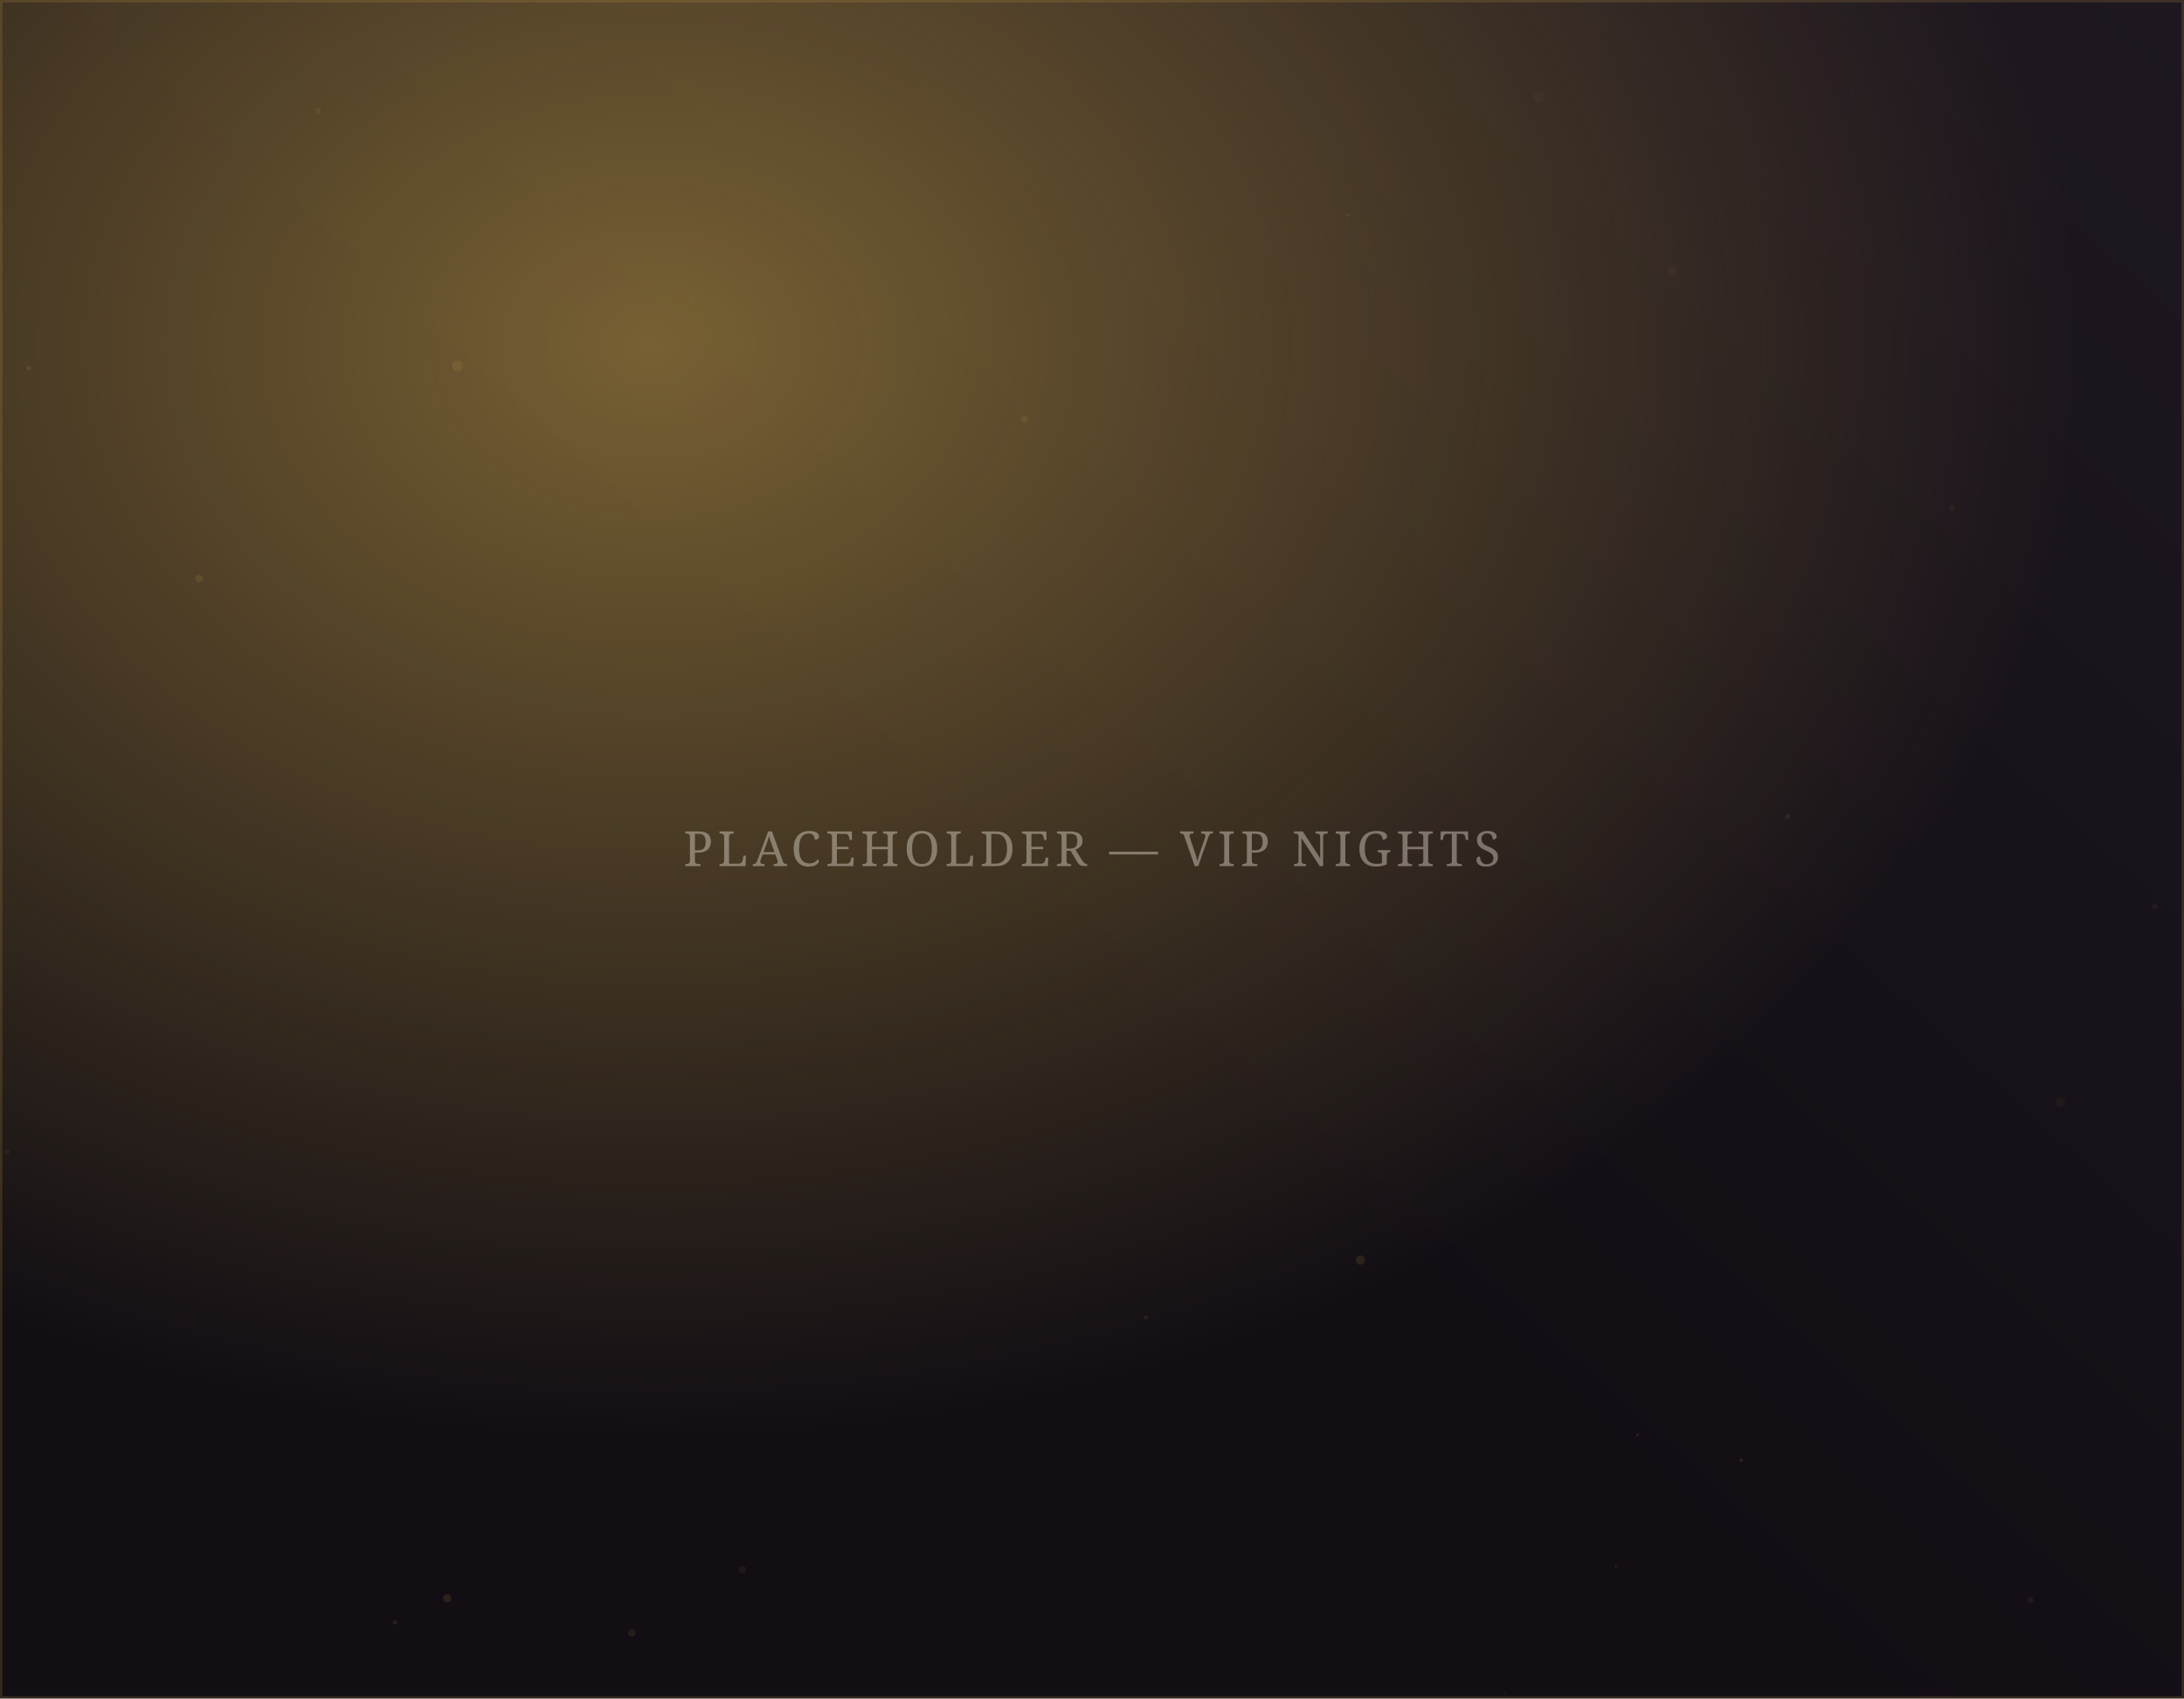
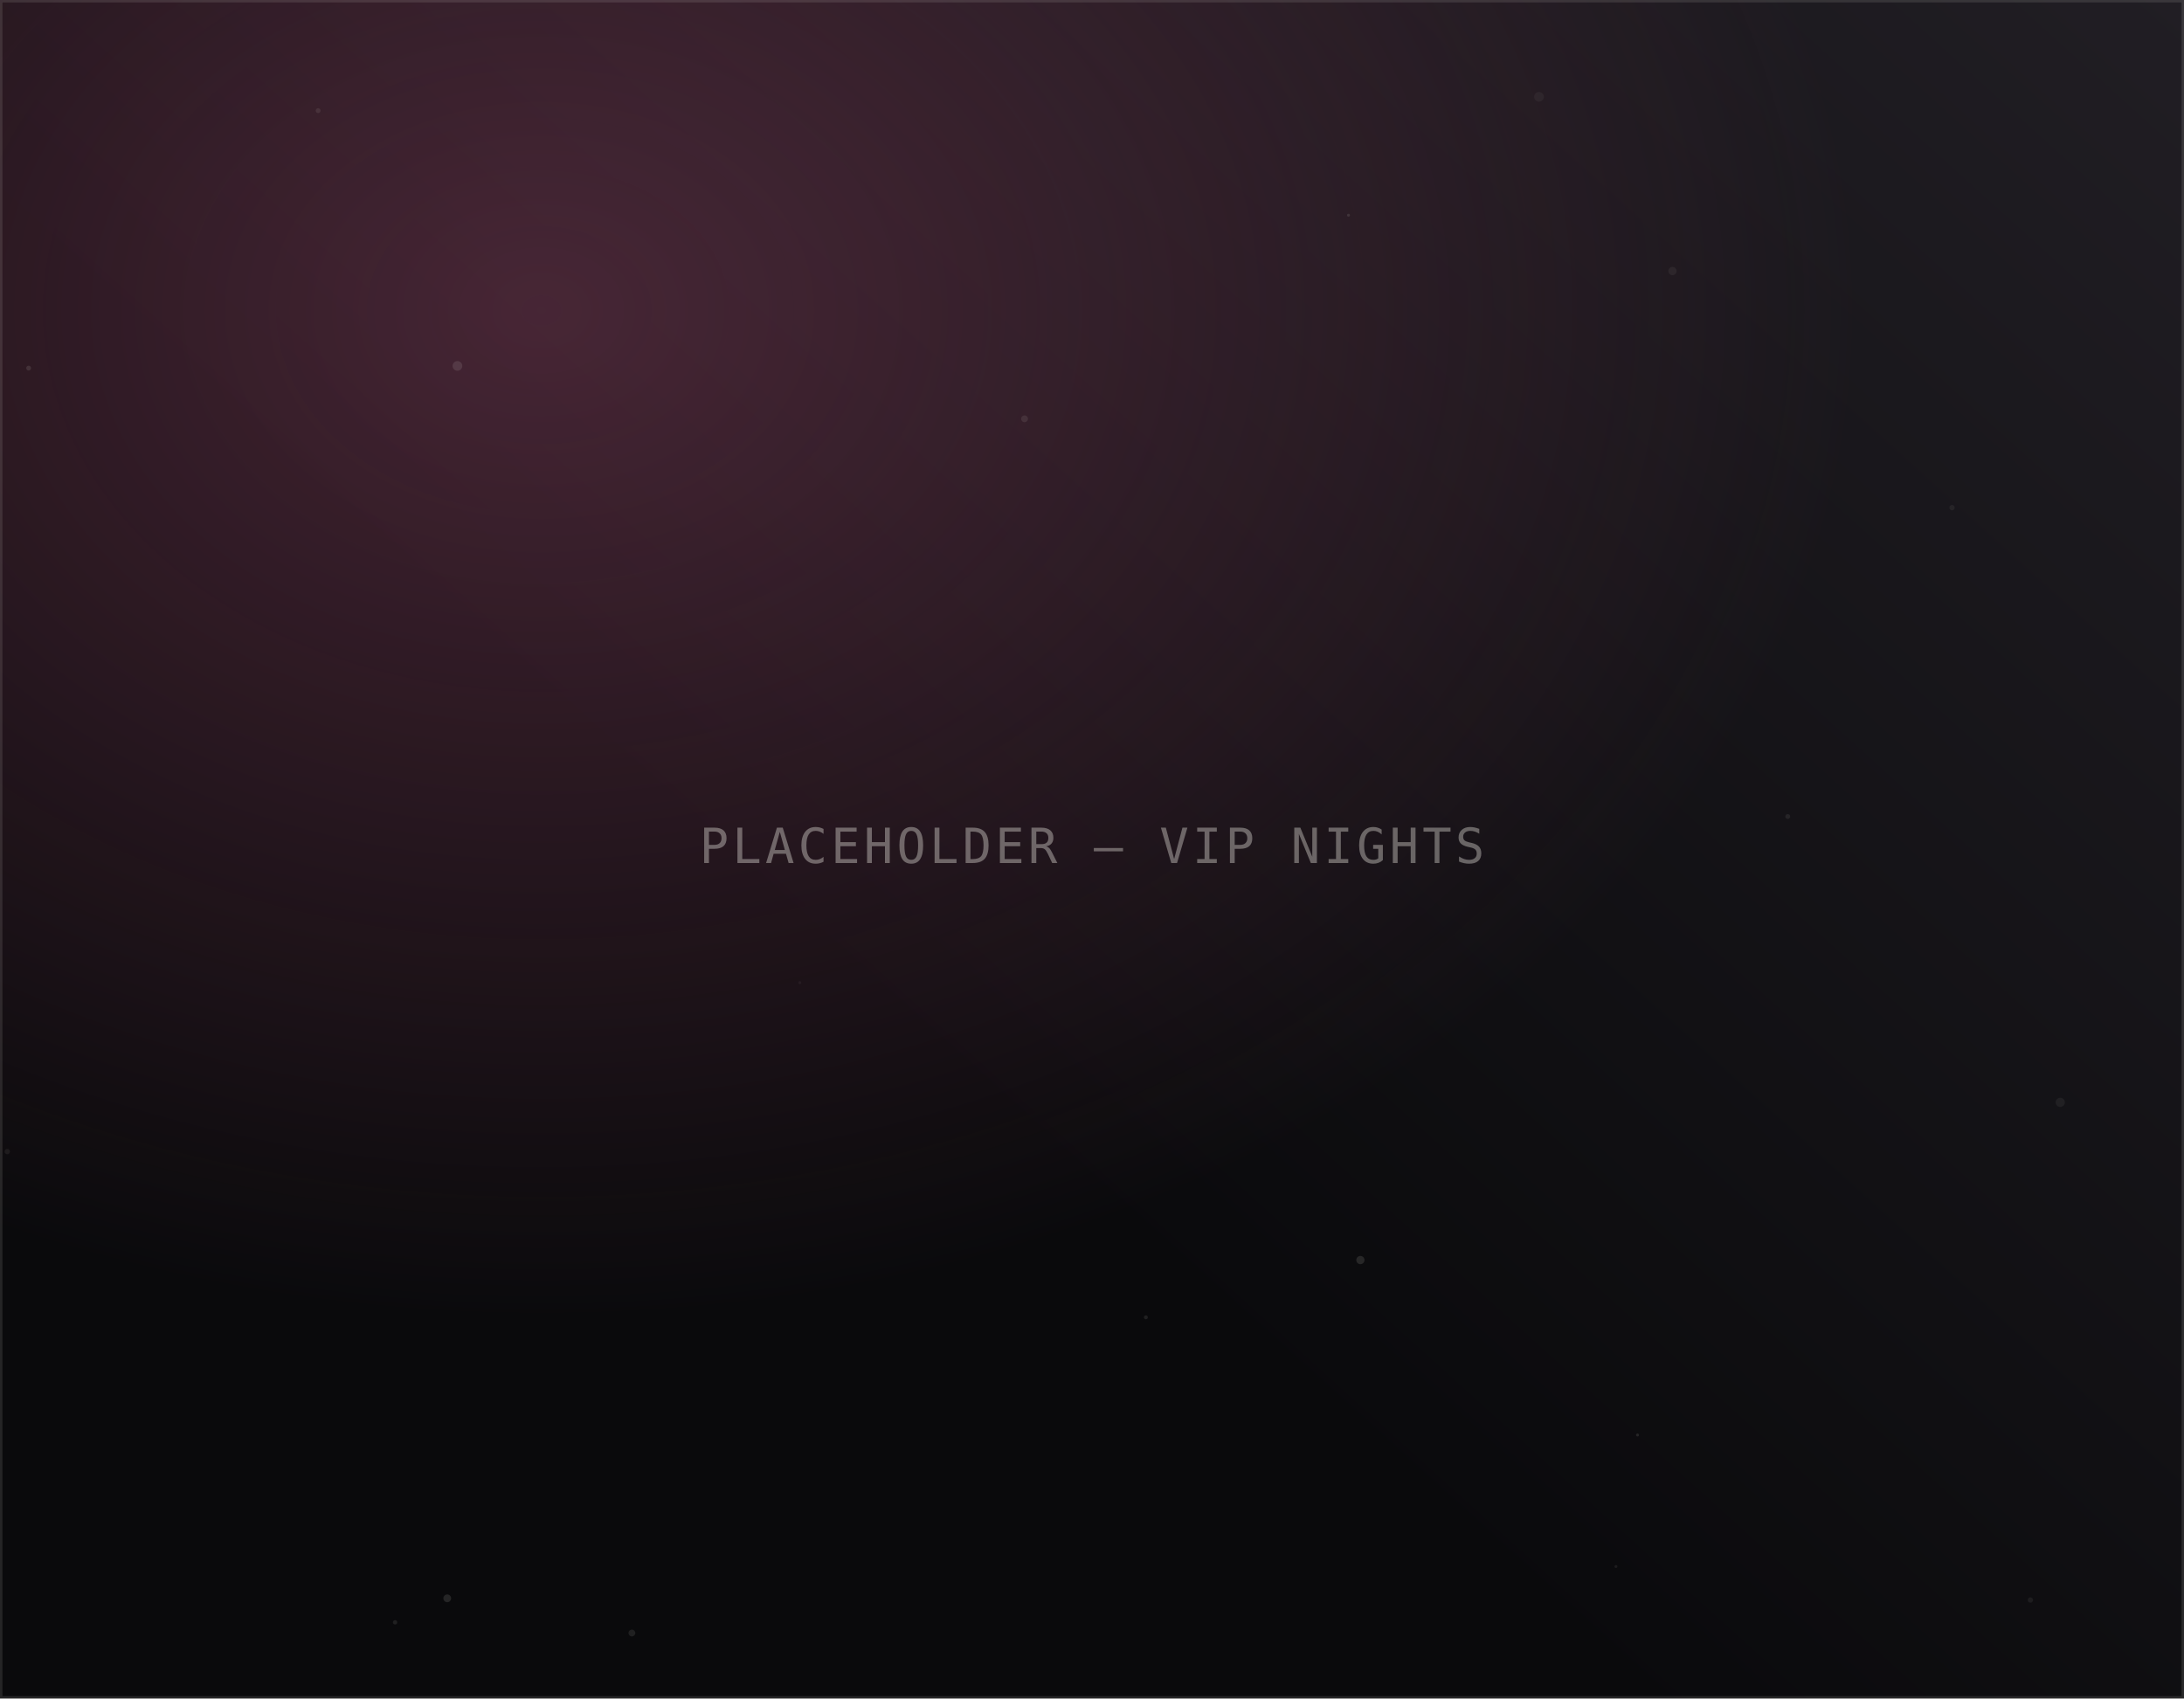
<svg xmlns="http://www.w3.org/2000/svg" viewBox="0 0 900 700" width="900" height="700" role="img" aria-label="PLACEHOLDER — VIP NIGHTS">
  <defs>
    <linearGradient id="g" x1="0%" y1="0%" x2="100%" y2="100%" gradientTransform="rotate(95 0.5 0.5)">
-       <stop offset="0%" stop-color="#1E1720" />
-       <stop offset="55%" stop-color="#120E14" />
-       <stop offset="100%" stop-color="#120E14" />
+       <stop offset="0%" stop-color="#211E24" />
+       <stop offset="60%" stop-color="#0A0A0C" />
+       <stop offset="100%" stop-color="#0A0A0C" />
    </linearGradient>
-     <radialGradient id="glow" cx="30%" cy="20%" r="65%">
-       <stop offset="0%" stop-color="#C9A24B" stop-opacity="0.55" />
-       <stop offset="100%" stop-color="#C9A24B" stop-opacity="0" />
+     <radialGradient id="glow" cx="25%" cy="18%" r="60%">
+       <stop offset="0%" stop-color="#9C4A6C" stop-opacity="0.4" />
+       <stop offset="100%" stop-color="#9C4A6C" stop-opacity="0" />
    </radialGradient>
  </defs>
  <rect width="900" height="700" fill="url(#g)" />
  <rect width="900" height="700" fill="url(#glow)" />
-   <circle cx="560.6" cy="519.3" r="1.9" fill="#C9A24B" opacity="0.13" />
-   <circle cx="665.9" cy="645.6" r="0.6" fill="#C9A24B" opacity="0.09" />
-   <circle cx="849.0" cy="454.3" r="2.0" fill="#C9A24B" opacity="0.05" />
-   <circle cx="422.2" cy="172.6" r="1.5" fill="#C9A24B" opacity="0.10" />
-   <circle cx="11.8" cy="151.7" r="1.0" fill="#C9A24B" opacity="0.13" />
-   <circle cx="689.2" cy="111.7" r="1.9" fill="#C9A24B" opacity="0.05" />
-   <circle cx="555.7" cy="88.7" r="0.6" fill="#C9A24B" opacity="0.13" />
-   <circle cx="188.5" cy="150.8" r="2.2" fill="#C9A24B" opacity="0.13" />
-   <circle cx="260.4" cy="673.0" r="1.5" fill="#C9A24B" opacity="0.11" />
-   <circle cx="184.3" cy="658.7" r="1.7" fill="#C9A24B" opacity="0.14" />
-   <circle cx="804.4" cy="209.2" r="1.2" fill="#C9A24B" opacity="0.06" />
-   <circle cx="131.1" cy="45.6" r="1.1" fill="#C9A24B" opacity="0.10" />
-   <circle cx="3.0" cy="474.6" r="1.1" fill="#C9A24B" opacity="0.07" />
-   <circle cx="736.7" cy="336.5" r="1.1" fill="#C9A24B" opacity="0.09" />
-   <circle cx="634.2" cy="39.9" r="2.2" fill="#C9A24B" opacity="0.04" />
-   <circle cx="674.8" cy="591.4" r="0.6" fill="#C9A24B" opacity="0.12" />
-   <circle cx="329.6" cy="405.0" r="0.6" fill="#C9A24B" opacity="0.04" />
-   <circle cx="162.8" cy="668.6" r="0.9" fill="#C9A24B" opacity="0.12" />
-   <circle cx="836.7" cy="659.4" r="1.2" fill="#C9A24B" opacity="0.08" />
-   <circle cx="472.2" cy="542.9" r="0.8" fill="#C9A24B" opacity="0.11" />
-   <circle cx="717.5" cy="601.8" r="0.7" fill="#C9A24B" opacity="0.13" />
-   <circle cx="82.1" cy="238.5" r="1.6" fill="#C9A24B" opacity="0.13" />
-   <circle cx="306.0" cy="646.9" r="1.5" fill="#C9A24B" opacity="0.07" />
-   <circle cx="285.1" cy="124.2" r="0.7" fill="#C9A24B" opacity="0.05" />
-   <circle cx="620.3" cy="697.7" r="0.9" fill="#C9A24B" opacity="0.04" />
-   <circle cx="888.0" cy="373.5" r="1.2" fill="#C9A24B" opacity="0.06" />
-   <rect x="0.5" y="0.5" width="899" height="699" fill="none" stroke="#C9A24B" stroke-opacity="0.18" />
-   <text x="450.0" y="350.0" text-anchor="middle" dominant-baseline="middle" font-family="Georgia, serif" font-size="20" letter-spacing="2" fill="#F1E9DD" fill-opacity="0.4">PLACEHOLDER — VIP NIGHTS</text>
+   <circle cx="560.6" cy="519.3" r="1.7" fill="#EDEAE2" opacity="0.12" />
+   <circle cx="665.9" cy="645.6" r="0.6" fill="#EDEAE2" opacity="0.08" />
+   <circle cx="849.0" cy="454.3" r="1.9" fill="#EDEAE2" opacity="0.06" />
+   <circle cx="422.2" cy="172.6" r="1.4" fill="#EDEAE2" opacity="0.09" />
+   <circle cx="11.8" cy="151.7" r="1.0" fill="#EDEAE2" opacity="0.11" />
+   <circle cx="689.2" cy="111.7" r="1.7" fill="#EDEAE2" opacity="0.06" />
+   <circle cx="555.7" cy="88.7" r="0.6" fill="#EDEAE2" opacity="0.11" />
+   <circle cx="188.5" cy="150.8" r="2.0" fill="#EDEAE2" opacity="0.11" />
+   <circle cx="260.4" cy="673.0" r="1.4" fill="#EDEAE2" opacity="0.10" />
+   <circle cx="184.3" cy="658.7" r="1.6" fill="#EDEAE2" opacity="0.12" />
+   <circle cx="804.4" cy="209.2" r="1.1" fill="#EDEAE2" opacity="0.06" />
+   <circle cx="131.1" cy="45.6" r="1.0" fill="#EDEAE2" opacity="0.09" />
+   <circle cx="3.0" cy="474.6" r="1.1" fill="#EDEAE2" opacity="0.07" />
+   <circle cx="736.7" cy="336.5" r="1.0" fill="#EDEAE2" opacity="0.08" />
+   <circle cx="634.2" cy="39.9" r="2.0" fill="#EDEAE2" opacity="0.05" />
+   <circle cx="674.8" cy="591.4" r="0.6" fill="#EDEAE2" opacity="0.11" />
+   <circle cx="329.6" cy="405.0" r="0.6" fill="#EDEAE2" opacity="0.05" />
+   <circle cx="162.8" cy="668.6" r="0.9" fill="#EDEAE2" opacity="0.10" />
+   <circle cx="836.7" cy="659.4" r="1.1" fill="#EDEAE2" opacity="0.07" />
+   <circle cx="472.2" cy="542.9" r="0.8" fill="#EDEAE2" opacity="0.10" />
+   <rect x="0.5" y="0.5" width="899" height="699" fill="none" stroke="#EDEAE2" stroke-opacity="0.12" />
+   <text x="450.0" y="350.0" text-anchor="middle" dominant-baseline="middle" font-family="ui-monospace, monospace" font-size="20" letter-spacing="1.5" fill="#EDEAE2" fill-opacity="0.38">PLACEHOLDER — VIP NIGHTS</text>
</svg>
